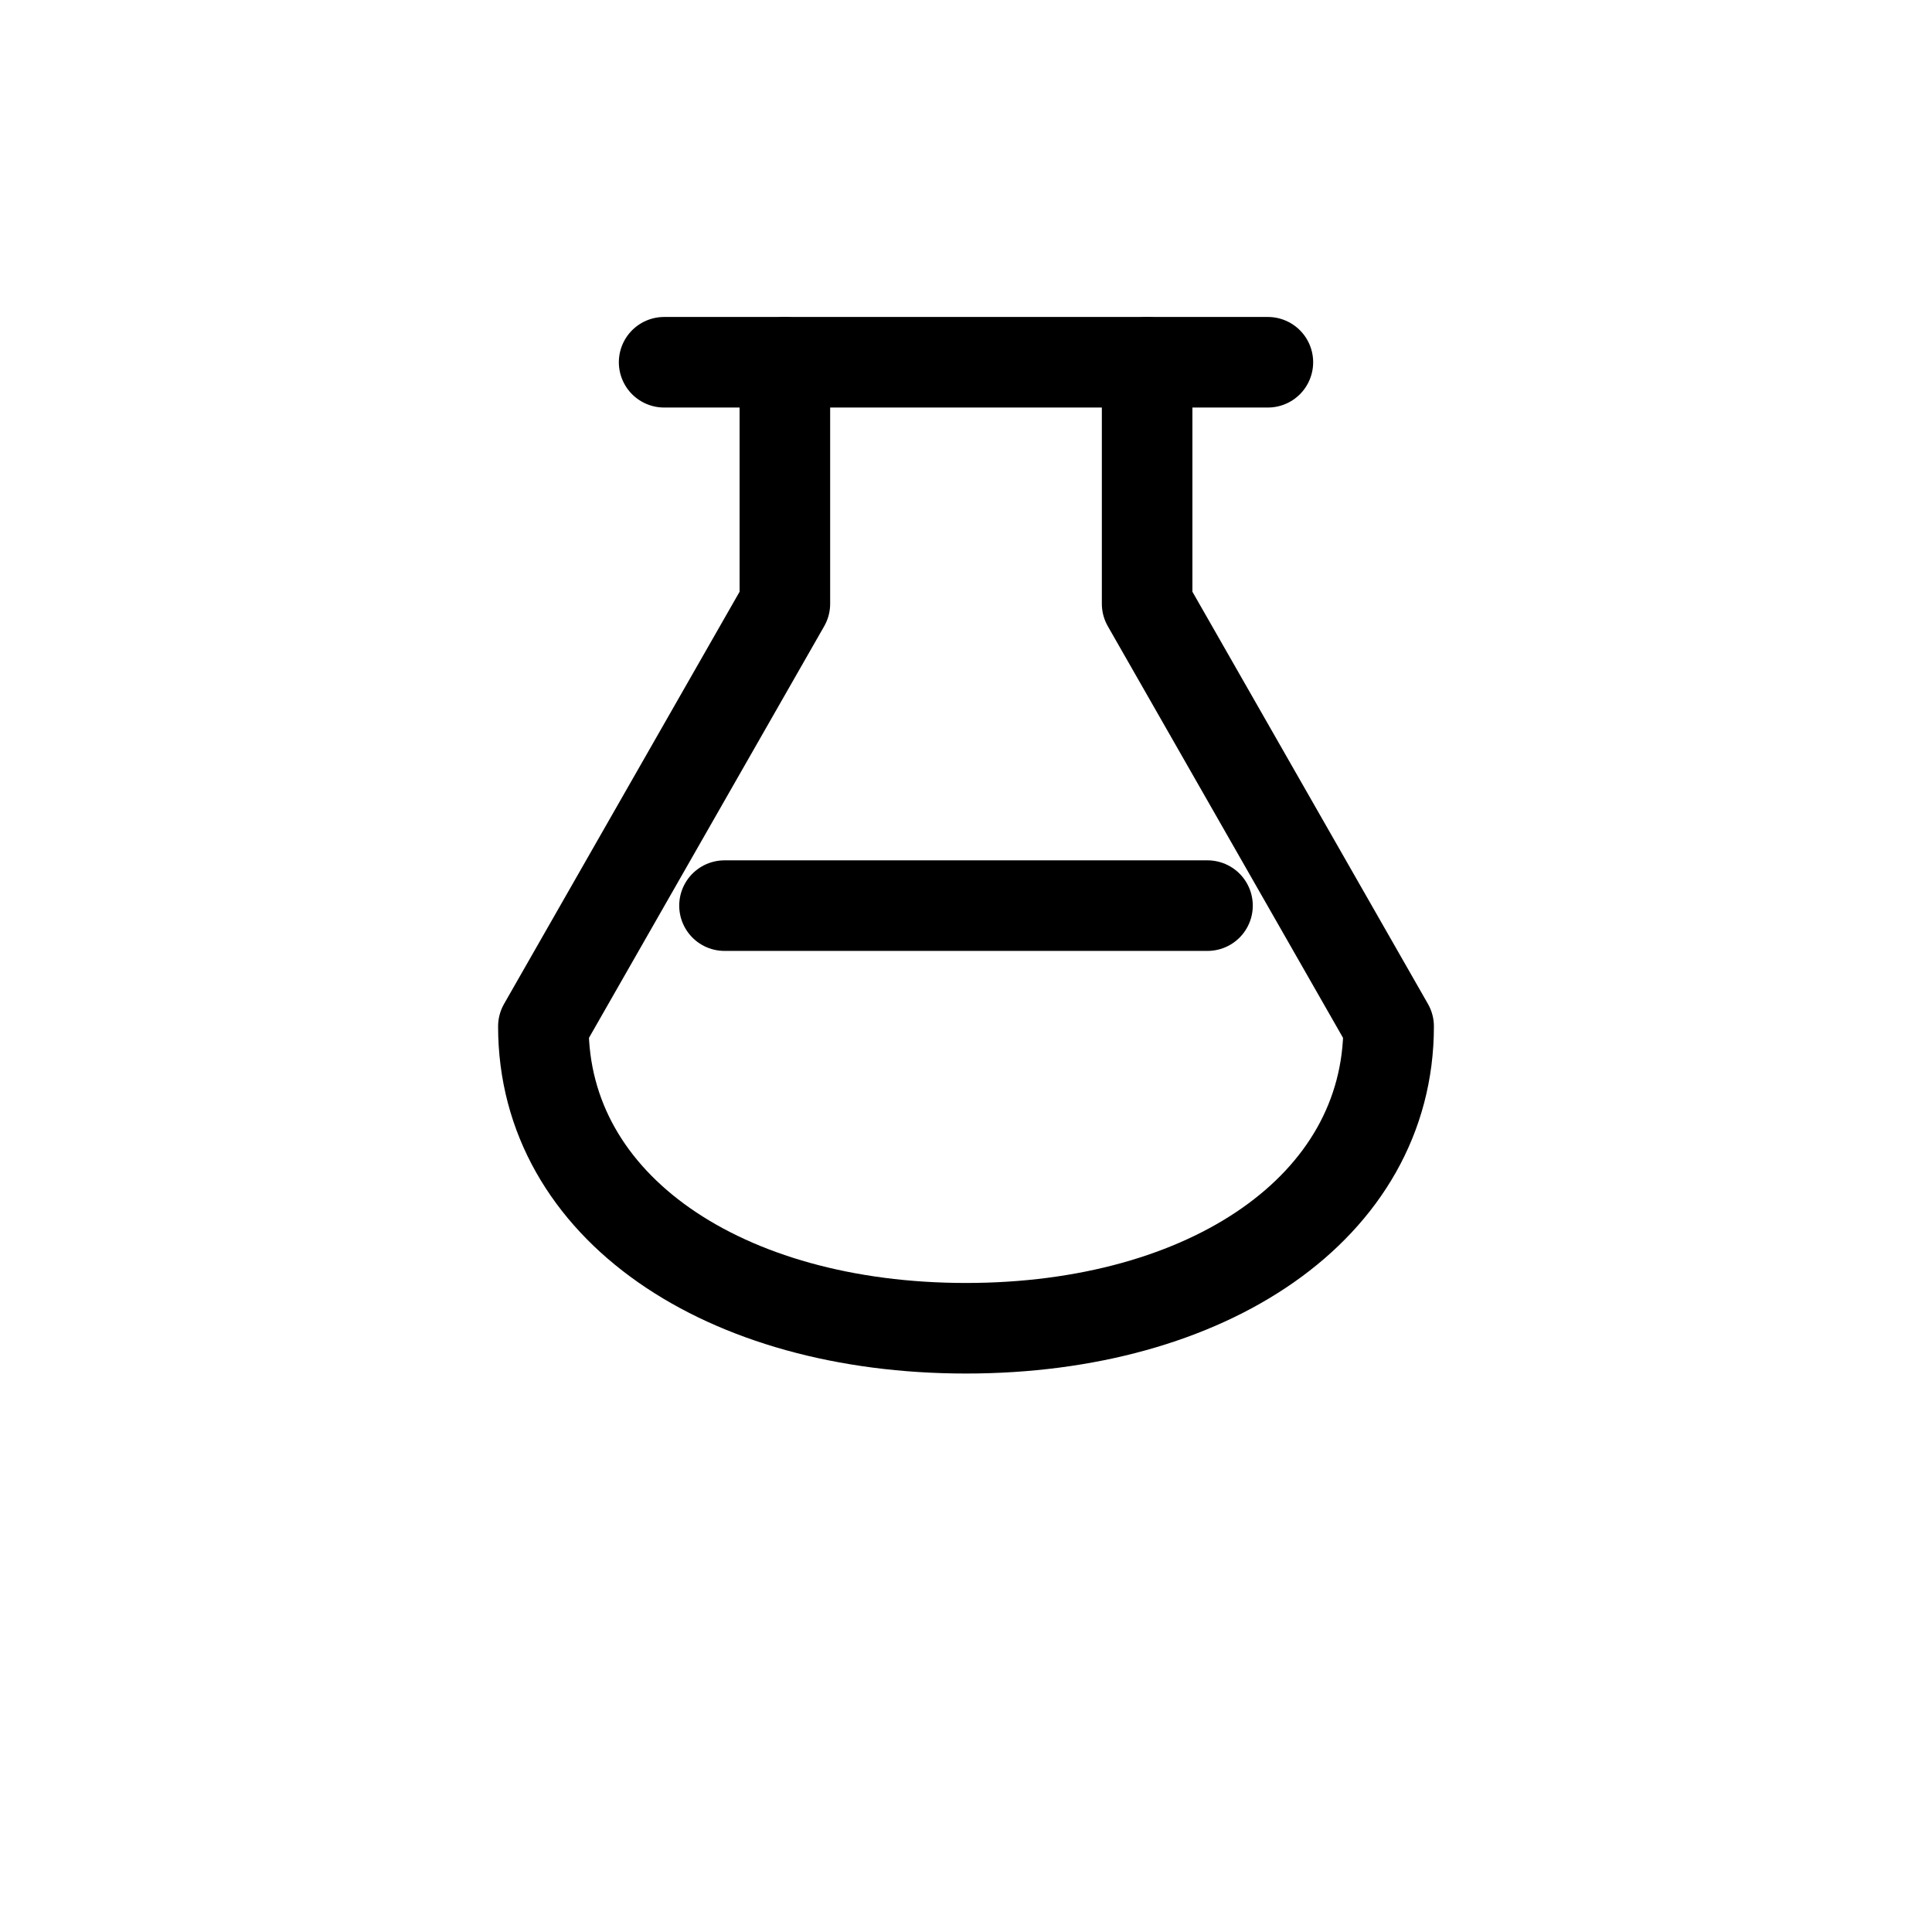
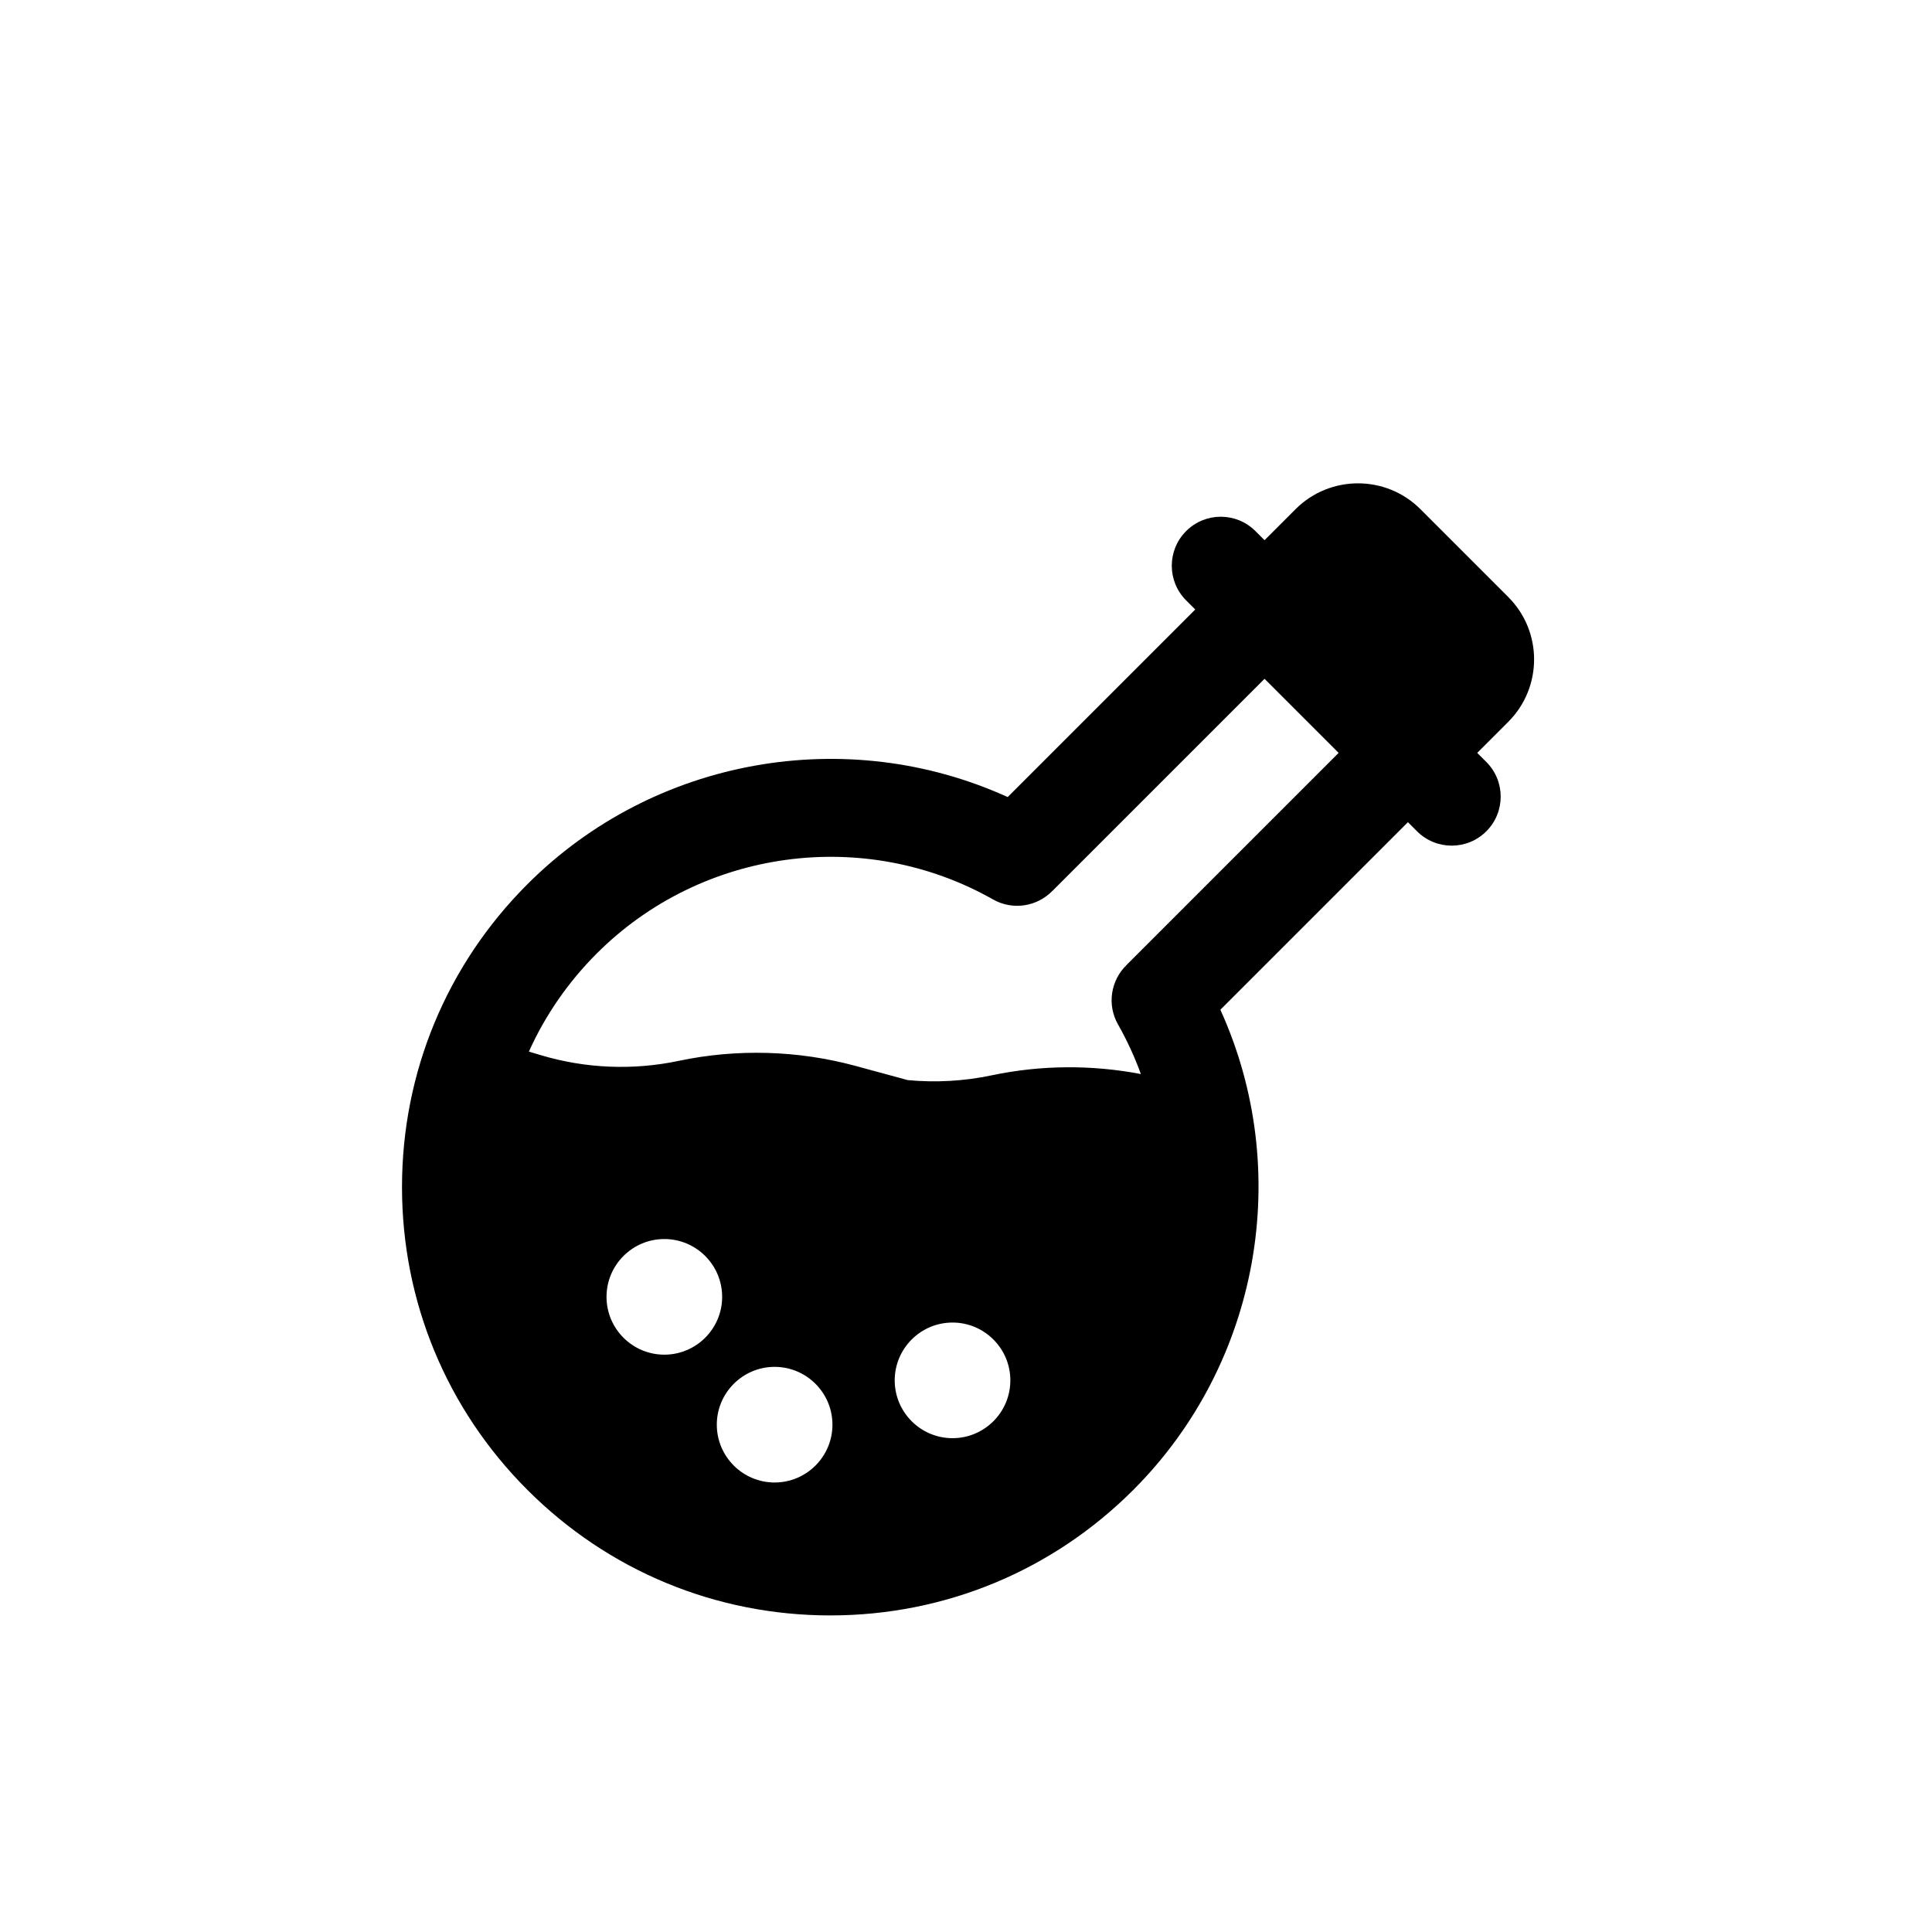
- <svg xmlns="http://www.w3.org/2000/svg" viewBox="0 0 64 64">
-   <g id="icon" fill="none" stroke="currentColor" stroke-width="3" stroke-linecap="round" stroke-linejoin="round">
-     <path d="M22 12h20" />
-     <path d="M26 12v8l-8 14c0 6 6 10 14 10s14-4 14-10l-8-14v-8" />
-     <path d="M24 30h16" />
+ <svg xmlns="http://www.w3.org/2000/svg" viewBox="0 0 64 64" version="1.1" id="svg9">
+   <defs id="defs13" />
+   <g fill="currentColor" id="icon" transform="matrix(0.073246,0,0,0.073246,13.31686,16.01102)">
+     <g id="g4404">
+       <path d="M 500.335,51.437 460.564,11.666 c -15.554,-15.554 -40.863,-15.554 -56.418,0 l -14.051,14.051 -4.121,-4.121 c -8.654,-8.654 -22.687,-8.654 -31.343,0 -8.655,8.654 -8.655,22.687 0,31.343 l 4.121,4.121 -84.825,84.825 C 201.2,108.824 114.069,123.955 56.742,181.28 20.152,217.873 0,266.523 0,318.269 c 0,51.746 20.152,100.396 56.741,136.987 36.591,36.592 85.24,56.743 136.989,56.743 51.747,0 100.398,-20.152 136.987,-56.743 57.327,-57.325 72.455,-144.456 39.397,-217.185 l 84.825,-84.825 4.121,4.121 c 4.328,4.328 10,6.492 15.671,6.492 5.671,0 11.344,-2.165 15.671,-6.492 8.655,-8.654 8.655,-22.687 0,-31.343 l -4.121,-4.121 14.051,-14.051 c 15.557,-15.553 15.557,-40.861 0.003,-56.415 z M 118.642,394.071 c -14.418,0 -26.148,-11.73 -26.148,-26.149 0,-14.419 11.73,-26.148 26.148,-26.148 14.419,0 26.149,11.729 26.149,26.148 0,14.419 -11.729,26.149 -26.149,26.149 z m 49.88,57.812 c -14.419,0 -26.149,-11.729 -26.149,-26.148 0,-14.419 11.73,-26.148 26.149,-26.148 14.418,0 26.148,11.729 26.148,26.148 0,14.419 -11.73,26.148 -26.148,26.148 z m 80.46,-20.042 c -14.419,0 -26.149,-11.729 -26.149,-26.148 0,-14.419 11.73,-26.148 26.149,-26.148 14.418,0 26.148,11.729 26.148,26.148 0,14.419 -11.73,26.148 -26.148,26.148 z m 79.051,-214.37 c -0.123,0.123 -0.225,0.256 -0.344,0.381 -7.088,6.854 -8.969,17.856 -3.883,26.832 4.124,7.277 7.572,14.797 10.362,22.479 -22.254,-4.267 -45.357,-4.103 -67.533,0.584 -12.506,2.642 -25.363,3.341 -38.049,2.139 -0.158,-0.047 -0.307,-0.109 -0.467,-0.152 l -22.967,-6.245 c -25.997,-7.067 -53.673,-7.859 -80.033,-2.29 -20.585,4.35 -42.12,3.463 -62.276,-2.562 l -5.458,-1.631 c 7.342,-16.322 17.665,-31.344 30.7,-44.379 47.349,-47.347 121.051,-57.395 179.231,-24.431 8.966,5.08 19.957,3.208 26.813,-3.862 0.132,-0.124 0.272,-0.233 0.4,-0.362 l 95.565,-95.566 33.503,33.503 z" id="path4402" />
+     </g>
  </g>
</svg>
